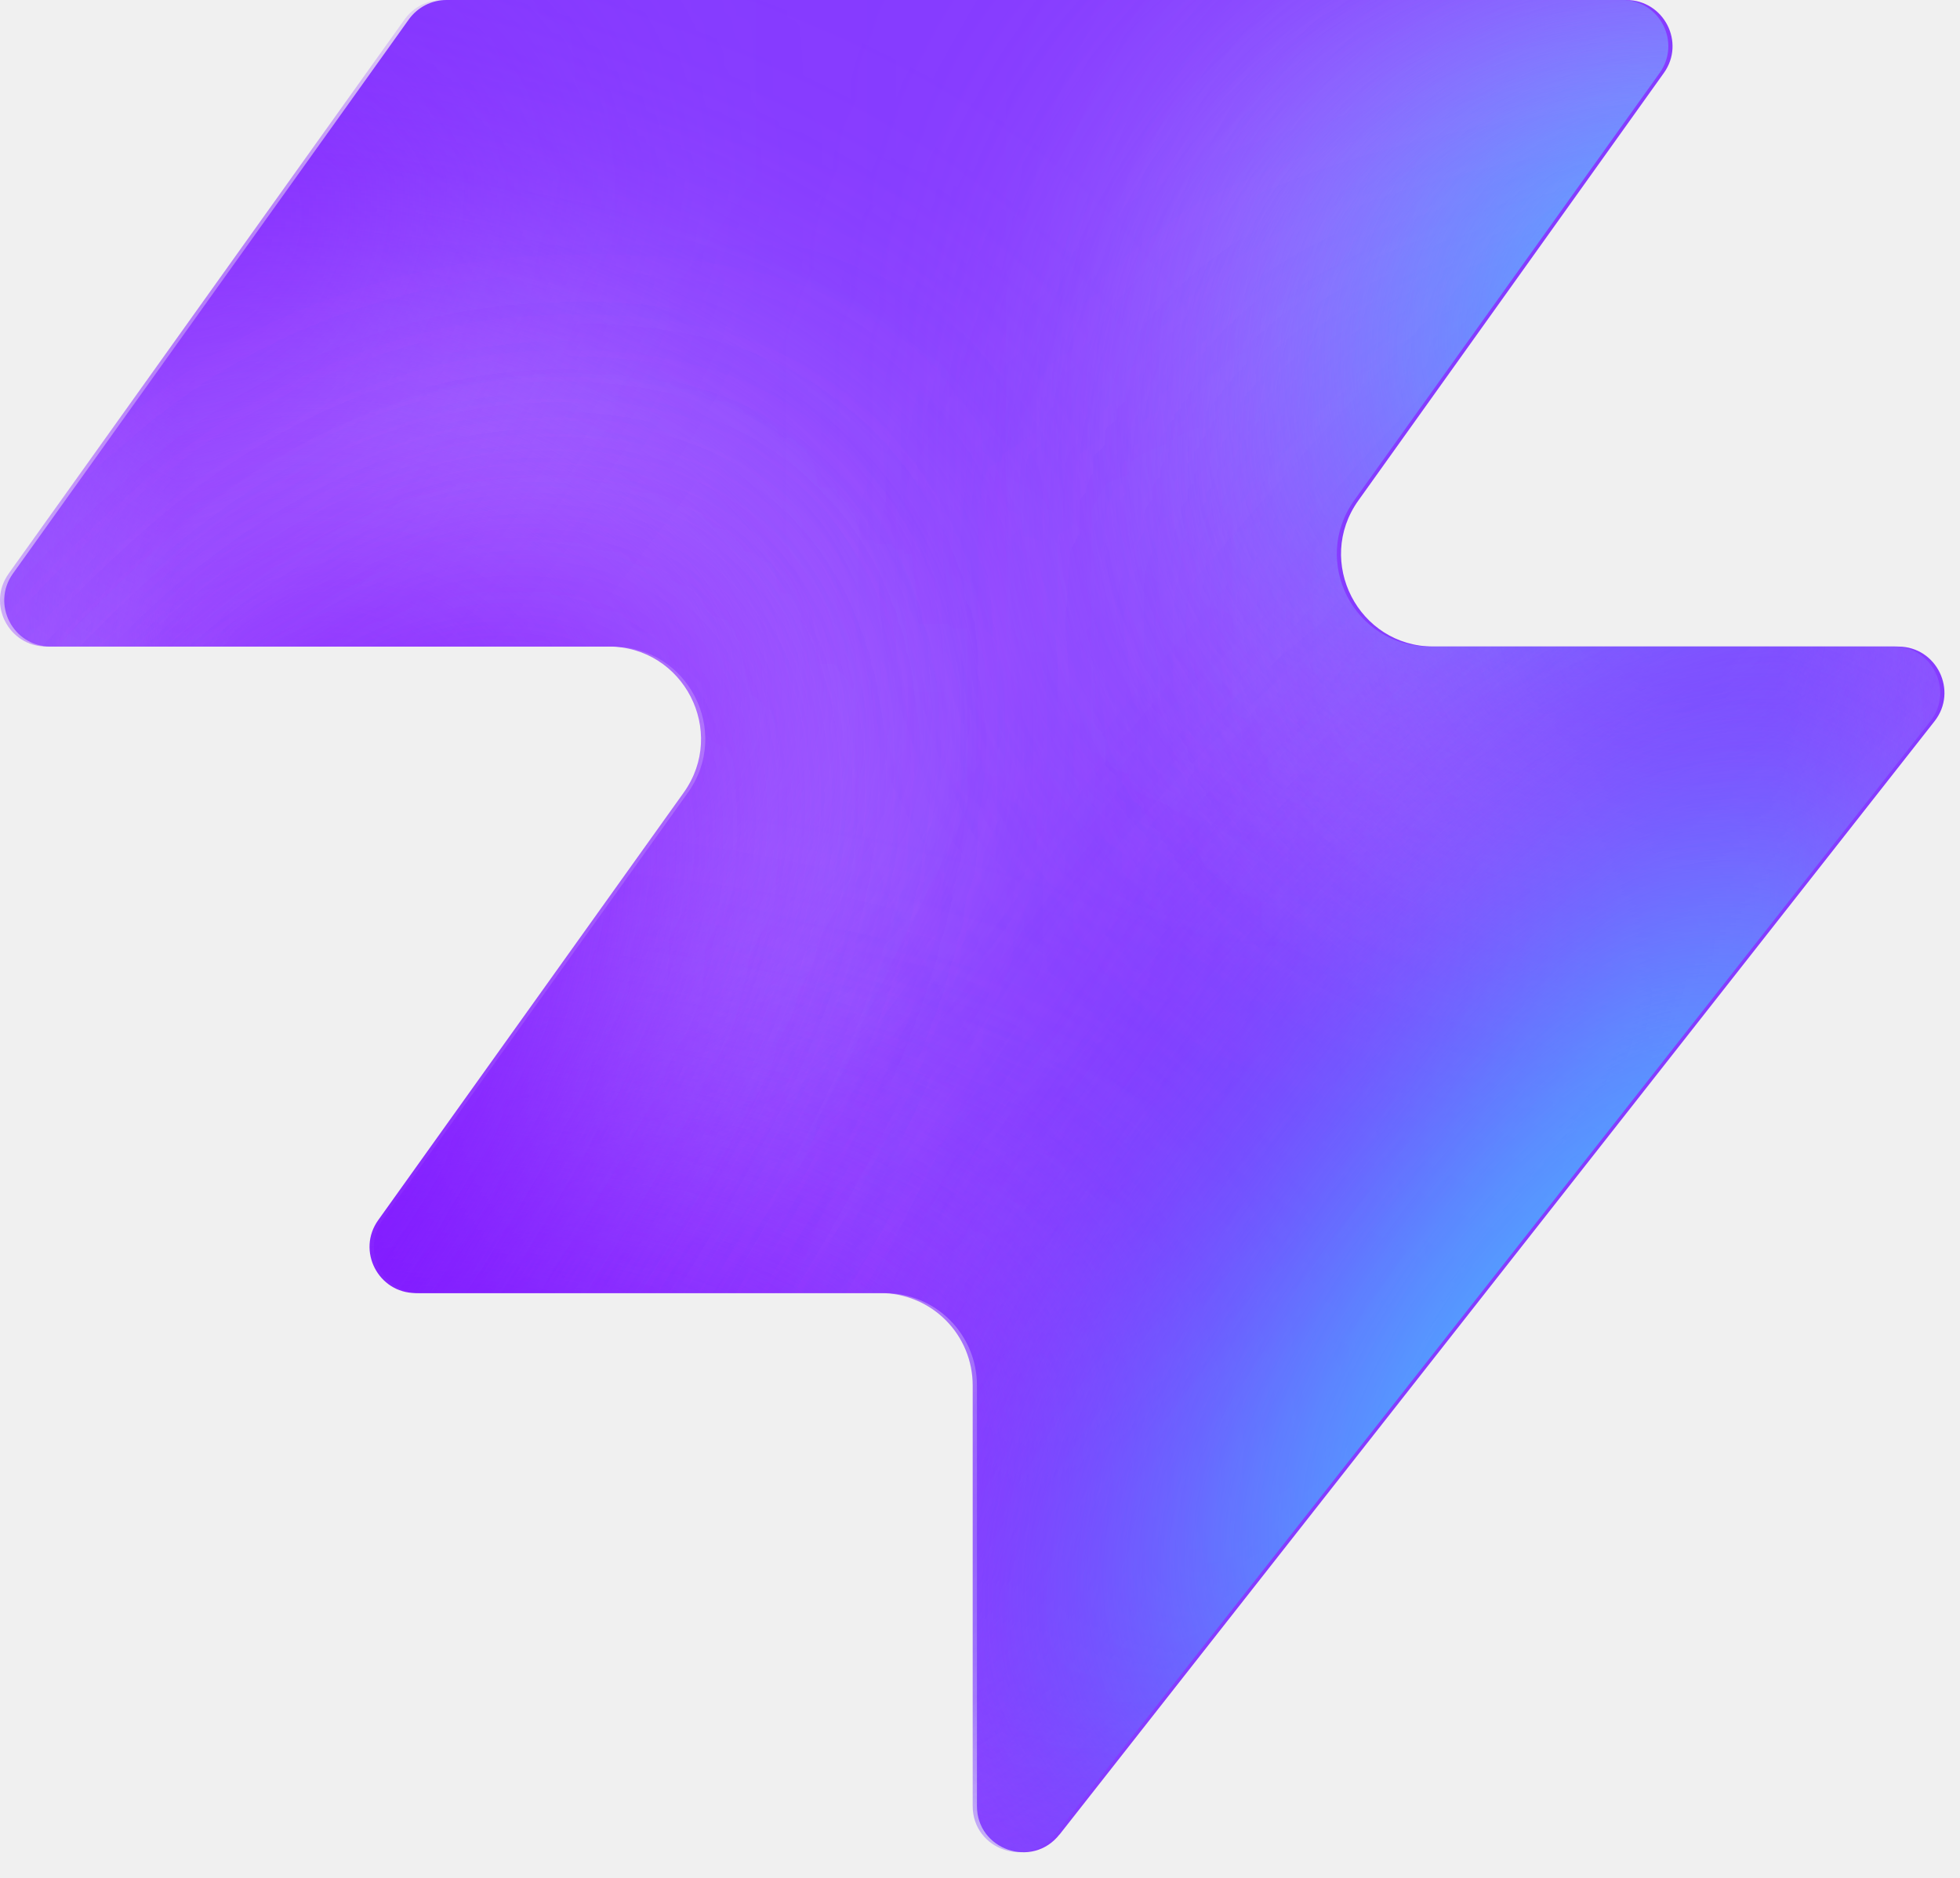
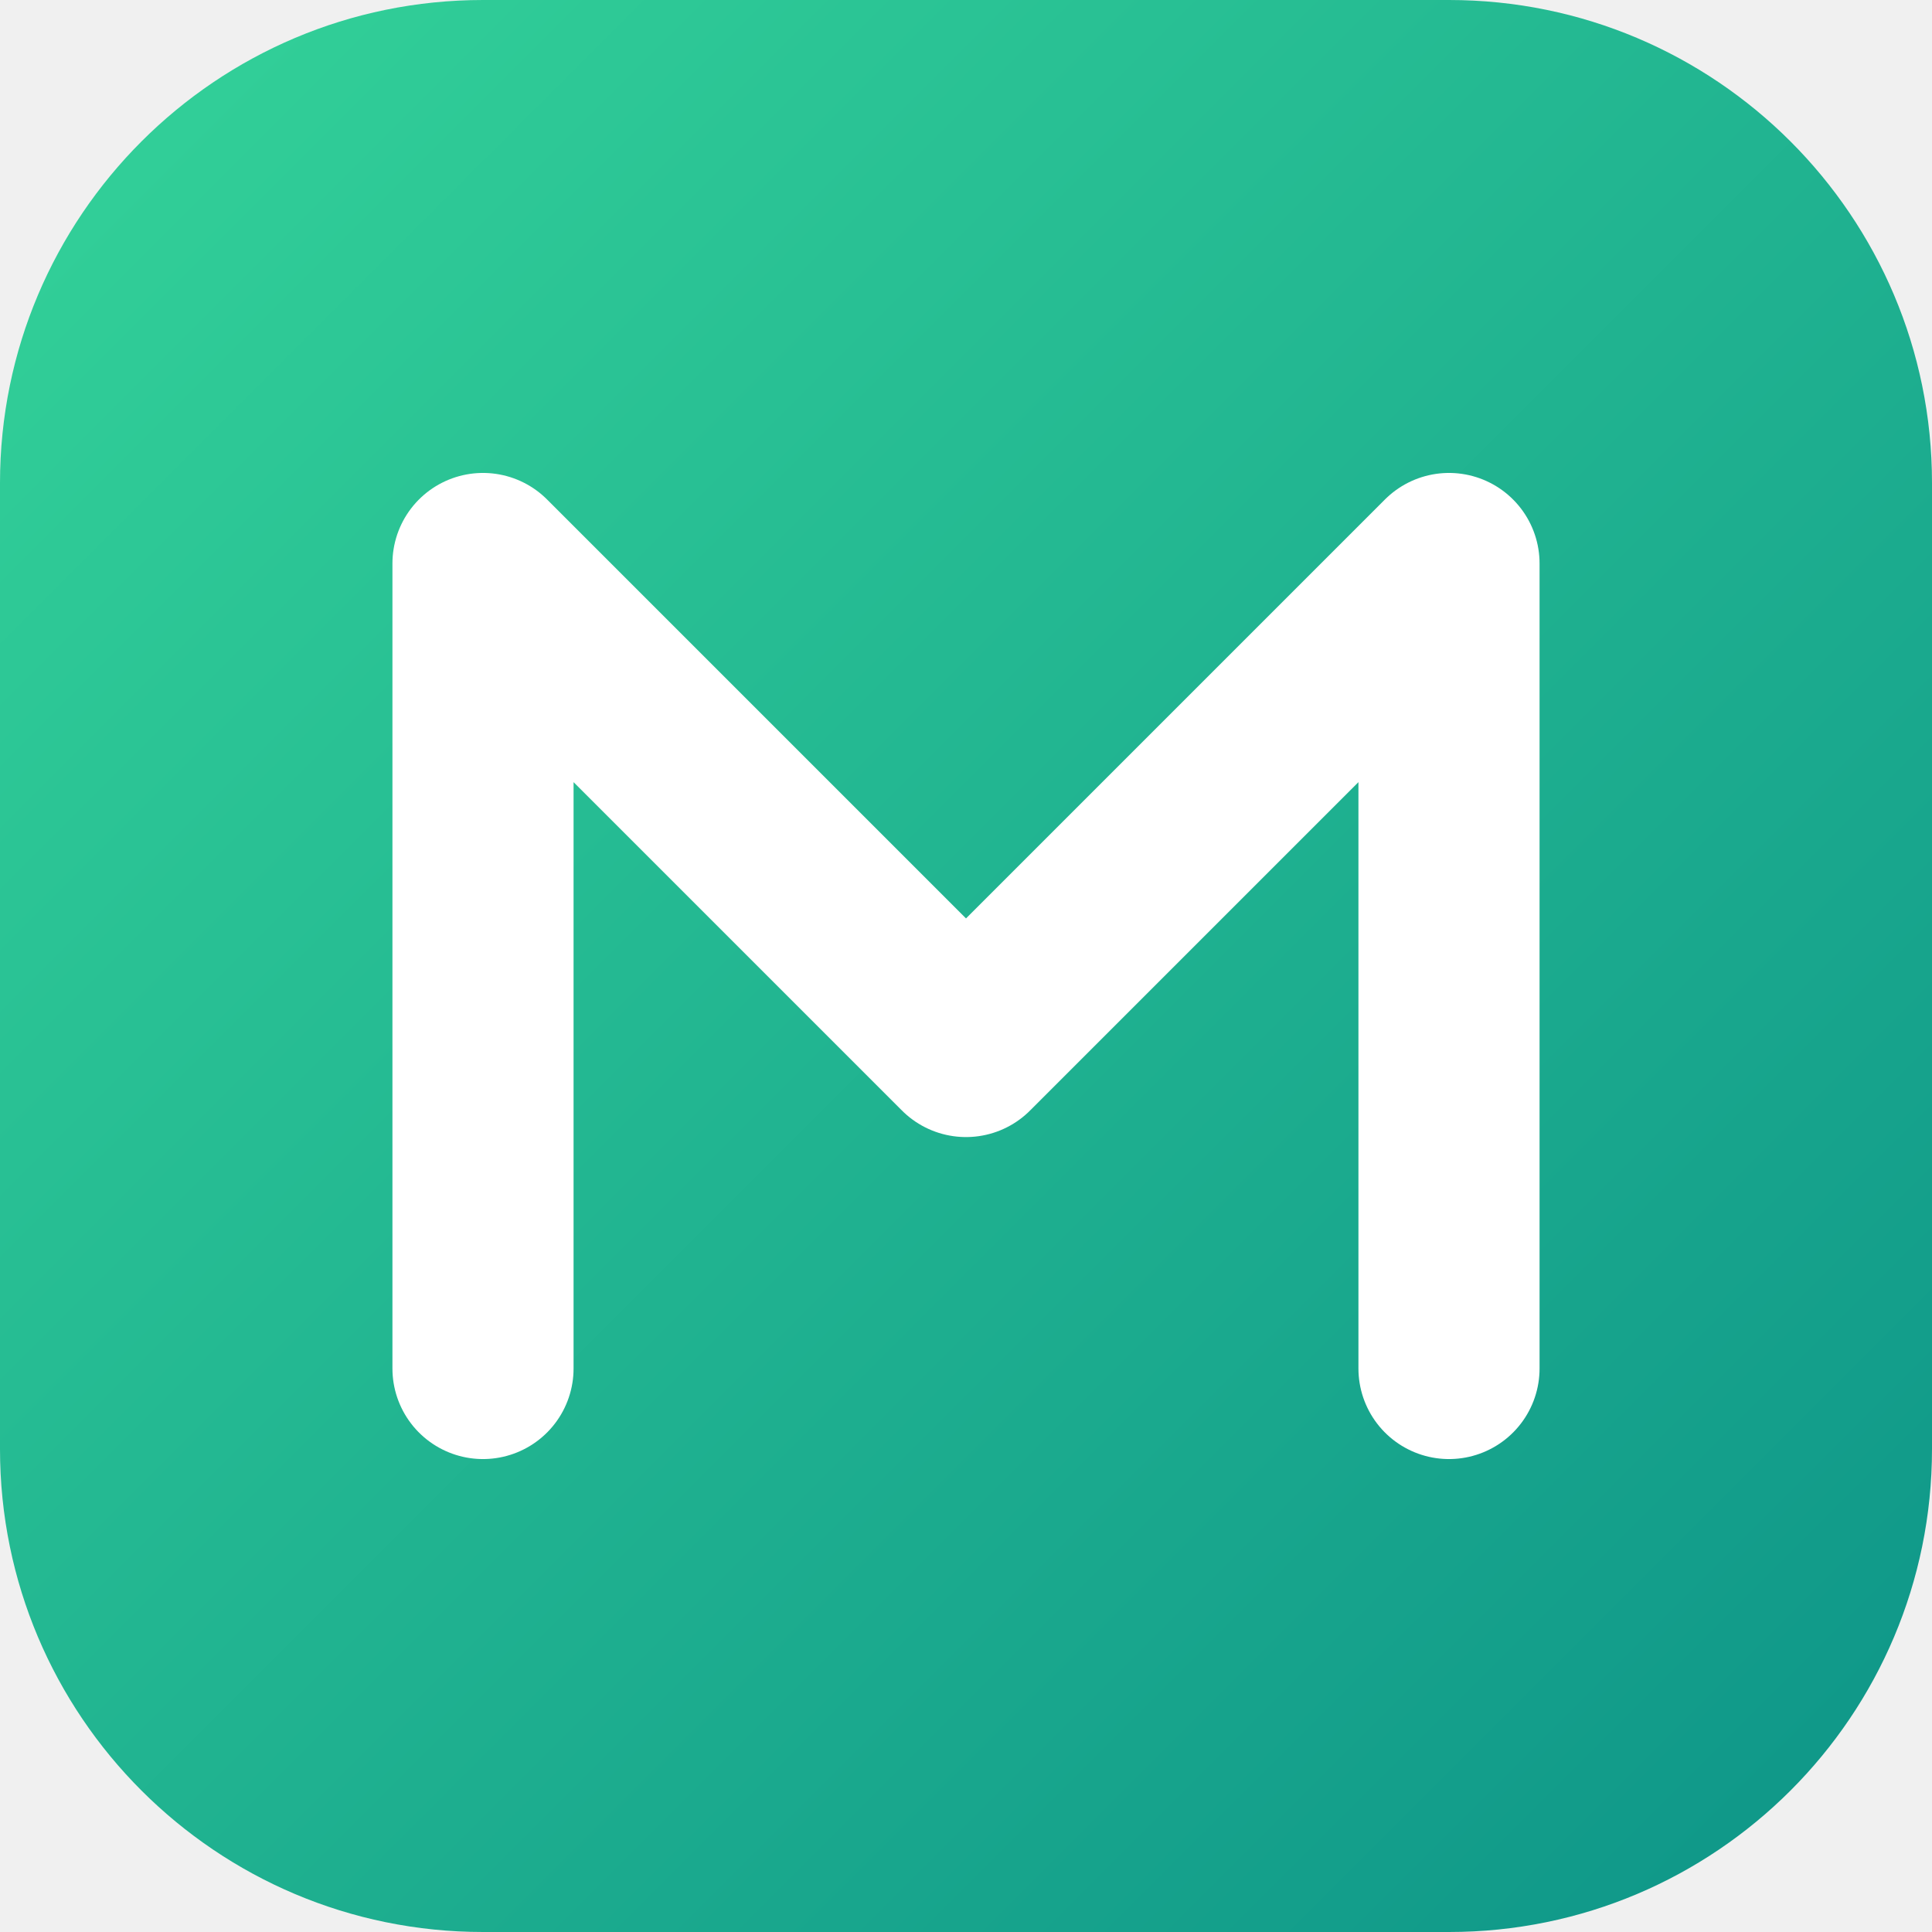
- <svg xmlns="http://www.w3.org/2000/svg" width="48" height="46" fill="none" viewBox="0 0 48 46">
-   <path fill="#863bff" d="M25.946 44.938c-.664.845-2.021.375-2.021-.698V33.937a2.26 2.26 0 0 0-2.262-2.262H10.287c-.92 0-1.456-1.04-.92-1.788l7.48-10.471c1.07-1.497 0-3.578-1.842-3.578H1.237c-.92 0-1.456-1.04-.92-1.788L10.013.474c.214-.297.556-.474.92-.474h28.894c.92 0 1.456 1.04.92 1.788l-7.48 10.471c-1.07 1.498 0 3.579 1.842 3.579h11.377c.943 0 1.473 1.088.89 1.83L25.947 44.94z" style="fill:#863bff;fill:color(display-p3 .525 .23 1);fill-opacity:1" />
-   <mask id="a" width="48" height="46" x="0" y="0" maskUnits="userSpaceOnUse" style="mask-type:alpha">
-     <path fill="#000" d="M25.842 44.938c-.664.844-2.021.375-2.021-.698V33.937a2.26 2.26 0 0 0-2.262-2.262H10.183c-.92 0-1.456-1.04-.92-1.788l7.48-10.471c1.07-1.498 0-3.579-1.842-3.579H1.133c-.92 0-1.456-1.04-.92-1.787L9.91.473c.214-.297.556-.474.92-.474h28.894c.92 0 1.456 1.04.92 1.788l-7.48 10.471c-1.07 1.498 0 3.578 1.842 3.578h11.377c.943 0 1.473 1.088.89 1.832L25.843 44.94z" style="fill:#000;fill-opacity:1" />
-   </mask>
-   <g mask="url(#a)">
-     <g filter="url(#b)">
-       <ellipse cx="5.508" cy="14.704" fill="#ede6ff" rx="5.508" ry="14.704" style="fill:#ede6ff;fill:color(display-p3 .927 .903 1);fill-opacity:1" transform="matrix(.00324 1 1 -.00324 -4.47 31.516)" />
-     </g>
-     <g filter="url(#c)">
-       <ellipse cx="10.399" cy="29.851" fill="#ede6ff" rx="10.399" ry="29.851" style="fill:#ede6ff;fill:color(display-p3 .927 .903 1);fill-opacity:1" transform="matrix(.00324 1 1 -.00324 -39.328 7.883)" />
-     </g>
-     <g filter="url(#d)">
-       <ellipse cx="5.508" cy="30.487" fill="#7e14ff" rx="5.508" ry="30.487" style="fill:#7e14ff;fill:color(display-p3 .492 .077 1);fill-opacity:1" transform="rotate(89.814 -25.913 -14.639)scale(1 -1)" />
-     </g>
-     <g filter="url(#e)">
-       <ellipse cx="5.508" cy="30.599" fill="#7e14ff" rx="5.508" ry="30.599" style="fill:#7e14ff;fill:color(display-p3 .492 .077 1);fill-opacity:1" transform="rotate(89.814 -32.644 -3.334)scale(1 -1)" />
-     </g>
-     <g filter="url(#f)">
-       <ellipse cx="5.508" cy="30.599" fill="#7e14ff" rx="5.508" ry="30.599" style="fill:#7e14ff;fill:color(display-p3 .492 .077 1);fill-opacity:1" transform="matrix(.00324 1 1 -.00324 -34.34 30.47)" />
-     </g>
-     <g filter="url(#g)">
-       <ellipse cx="14.072" cy="22.078" fill="#ede6ff" rx="14.072" ry="22.078" style="fill:#ede6ff;fill:color(display-p3 .927 .903 1);fill-opacity:1" transform="rotate(93.35 24.506 48.493)scale(-1 1)" />
-     </g>
-     <g filter="url(#h)">
-       <ellipse cx="3.47" cy="21.501" fill="#7e14ff" rx="3.47" ry="21.501" style="fill:#7e14ff;fill:color(display-p3 .492 .077 1);fill-opacity:1" transform="rotate(89.009 28.708 47.59)scale(-1 1)" />
-     </g>
-     <g filter="url(#i)">
-       <ellipse cx="3.47" cy="21.501" fill="#7e14ff" rx="3.47" ry="21.501" style="fill:#7e14ff;fill:color(display-p3 .492 .077 1);fill-opacity:1" transform="rotate(89.009 28.708 47.59)scale(-1 1)" />
-     </g>
-     <g filter="url(#j)">
-       <ellipse cx=".387" cy="8.972" fill="#7e14ff" rx="4.407" ry="29.108" style="fill:#7e14ff;fill:color(display-p3 .492 .077 1);fill-opacity:1" transform="rotate(39.51 .387 8.972)" />
-     </g>
-     <g filter="url(#k)">
-       <ellipse cx="47.523" cy="-6.092" fill="#7e14ff" rx="4.407" ry="29.108" style="fill:#7e14ff;fill:color(display-p3 .492 .077 1);fill-opacity:1" transform="rotate(37.892 47.523 -6.092)" />
-     </g>
-     <g filter="url(#l)">
-       <ellipse cx="41.412" cy="6.333" fill="#47bfff" rx="5.971" ry="9.665" style="fill:#47bfff;fill:color(display-p3 .28 .748 1);fill-opacity:1" transform="rotate(37.892 41.412 6.333)" />
-     </g>
-     <g filter="url(#m)">
-       <ellipse cx="-1.879" cy="38.332" fill="#7e14ff" rx="4.407" ry="29.108" style="fill:#7e14ff;fill:color(display-p3 .492 .077 1);fill-opacity:1" transform="rotate(37.892 -1.88 38.332)" />
-     </g>
-     <g filter="url(#n)">
-       <ellipse cx="-1.879" cy="38.332" fill="#7e14ff" rx="4.407" ry="29.108" style="fill:#7e14ff;fill:color(display-p3 .492 .077 1);fill-opacity:1" transform="rotate(37.892 -1.88 38.332)" />
-     </g>
-     <g filter="url(#o)">
-       <ellipse cx="35.651" cy="29.907" fill="#7e14ff" rx="4.407" ry="29.108" style="fill:#7e14ff;fill:color(display-p3 .492 .077 1);fill-opacity:1" transform="rotate(37.892 35.651 29.907)" />
-     </g>
-     <g filter="url(#p)">
-       <ellipse cx="38.418" cy="32.4" fill="#47bfff" rx="5.971" ry="15.297" style="fill:#47bfff;fill:color(display-p3 .28 .748 1);fill-opacity:1" transform="rotate(37.892 38.418 32.4)" />
-     </g>
-   </g>
+ <svg xmlns="http://www.w3.org/2000/svg" width="48" height="48" viewBox="0 0 48 48">
  <defs>
-     <filter id="b" width="60.045" height="41.654" x="-19.77" y="16.149" color-interpolation-filters="sRGB" filterUnits="userSpaceOnUse">
-       <feFlood flood-opacity="0" result="BackgroundImageFix" />
-       <feBlend in="SourceGraphic" in2="BackgroundImageFix" result="shape" />
-       <feGaussianBlur result="effect1_foregroundBlur_2002_17158" stdDeviation="7.659" />
-     </filter>
-     <filter id="c" width="90.34" height="51.437" x="-54.613" y="-7.533" color-interpolation-filters="sRGB" filterUnits="userSpaceOnUse">
-       <feFlood flood-opacity="0" result="BackgroundImageFix" />
-       <feBlend in="SourceGraphic" in2="BackgroundImageFix" result="shape" />
-       <feGaussianBlur result="effect1_foregroundBlur_2002_17158" stdDeviation="7.659" />
-     </filter>
-     <filter id="d" width="79.355" height="29.4" x="-49.64" y="2.03" color-interpolation-filters="sRGB" filterUnits="userSpaceOnUse">
-       <feFlood flood-opacity="0" result="BackgroundImageFix" />
-       <feBlend in="SourceGraphic" in2="BackgroundImageFix" result="shape" />
-       <feGaussianBlur result="effect1_foregroundBlur_2002_17158" stdDeviation="4.596" />
-     </filter>
-     <filter id="e" width="79.579" height="29.4" x="-45.045" y="20.029" color-interpolation-filters="sRGB" filterUnits="userSpaceOnUse">
-       <feFlood flood-opacity="0" result="BackgroundImageFix" />
-       <feBlend in="SourceGraphic" in2="BackgroundImageFix" result="shape" />
-       <feGaussianBlur result="effect1_foregroundBlur_2002_17158" stdDeviation="4.596" />
-     </filter>
-     <filter id="f" width="79.579" height="29.4" x="-43.513" y="21.178" color-interpolation-filters="sRGB" filterUnits="userSpaceOnUse">
-       <feFlood flood-opacity="0" result="BackgroundImageFix" />
-       <feBlend in="SourceGraphic" in2="BackgroundImageFix" result="shape" />
-       <feGaussianBlur result="effect1_foregroundBlur_2002_17158" stdDeviation="4.596" />
-     </filter>
-     <filter id="g" width="74.749" height="58.852" x="15.756" y="-17.901" color-interpolation-filters="sRGB" filterUnits="userSpaceOnUse">
-       <feFlood flood-opacity="0" result="BackgroundImageFix" />
-       <feBlend in="SourceGraphic" in2="BackgroundImageFix" result="shape" />
-       <feGaussianBlur result="effect1_foregroundBlur_2002_17158" stdDeviation="7.659" />
-     </filter>
-     <filter id="h" width="61.377" height="25.362" x="23.548" y="2.284" color-interpolation-filters="sRGB" filterUnits="userSpaceOnUse">
-       <feFlood flood-opacity="0" result="BackgroundImageFix" />
-       <feBlend in="SourceGraphic" in2="BackgroundImageFix" result="shape" />
-       <feGaussianBlur result="effect1_foregroundBlur_2002_17158" stdDeviation="4.596" />
-     </filter>
-     <filter id="i" width="61.377" height="25.362" x="23.548" y="2.284" color-interpolation-filters="sRGB" filterUnits="userSpaceOnUse">
-       <feFlood flood-opacity="0" result="BackgroundImageFix" />
-       <feBlend in="SourceGraphic" in2="BackgroundImageFix" result="shape" />
-       <feGaussianBlur result="effect1_foregroundBlur_2002_17158" stdDeviation="4.596" />
-     </filter>
-     <filter id="j" width="56.045" height="63.649" x="-27.636" y="-22.853" color-interpolation-filters="sRGB" filterUnits="userSpaceOnUse">
-       <feFlood flood-opacity="0" result="BackgroundImageFix" />
-       <feBlend in="SourceGraphic" in2="BackgroundImageFix" result="shape" />
-       <feGaussianBlur result="effect1_foregroundBlur_2002_17158" stdDeviation="4.596" />
-     </filter>
-     <filter id="k" width="54.814" height="64.646" x="20.116" y="-38.415" color-interpolation-filters="sRGB" filterUnits="userSpaceOnUse">
-       <feFlood flood-opacity="0" result="BackgroundImageFix" />
-       <feBlend in="SourceGraphic" in2="BackgroundImageFix" result="shape" />
-       <feGaussianBlur result="effect1_foregroundBlur_2002_17158" stdDeviation="4.596" />
-     </filter>
-     <filter id="l" width="33.541" height="35.313" x="24.641" y="-11.323" color-interpolation-filters="sRGB" filterUnits="userSpaceOnUse">
-       <feFlood flood-opacity="0" result="BackgroundImageFix" />
-       <feBlend in="SourceGraphic" in2="BackgroundImageFix" result="shape" />
-       <feGaussianBlur result="effect1_foregroundBlur_2002_17158" stdDeviation="4.596" />
-     </filter>
-     <filter id="m" width="54.814" height="64.646" x="-29.286" y="6.009" color-interpolation-filters="sRGB" filterUnits="userSpaceOnUse">
-       <feFlood flood-opacity="0" result="BackgroundImageFix" />
-       <feBlend in="SourceGraphic" in2="BackgroundImageFix" result="shape" />
-       <feGaussianBlur result="effect1_foregroundBlur_2002_17158" stdDeviation="4.596" />
-     </filter>
-     <filter id="n" width="54.814" height="64.646" x="-29.286" y="6.009" color-interpolation-filters="sRGB" filterUnits="userSpaceOnUse">
-       <feFlood flood-opacity="0" result="BackgroundImageFix" />
-       <feBlend in="SourceGraphic" in2="BackgroundImageFix" result="shape" />
-       <feGaussianBlur result="effect1_foregroundBlur_2002_17158" stdDeviation="4.596" />
-     </filter>
-     <filter id="o" width="54.814" height="64.646" x="8.244" y="-2.416" color-interpolation-filters="sRGB" filterUnits="userSpaceOnUse">
-       <feFlood flood-opacity="0" result="BackgroundImageFix" />
-       <feBlend in="SourceGraphic" in2="BackgroundImageFix" result="shape" />
-       <feGaussianBlur result="effect1_foregroundBlur_2002_17158" stdDeviation="4.596" />
-     </filter>
-     <filter id="p" width="39.409" height="43.623" x="18.713" y="10.588" color-interpolation-filters="sRGB" filterUnits="userSpaceOnUse">
-       <feFlood flood-opacity="0" result="BackgroundImageFix" />
-       <feBlend in="SourceGraphic" in2="BackgroundImageFix" result="shape" />
-       <feGaussianBlur result="effect1_foregroundBlur_2002_17158" stdDeviation="4.596" />
-     </filter>
+     <linearGradient id="g" x1="0" y1="0" x2="48" y2="48" gradientUnits="userSpaceOnUse">
+       <stop offset="0" stop-color="#34d399" />
+       <stop offset="1" stop-color="#0d9488" />
+     </linearGradient>
  </defs>
+   <rect width="48" height="48" rx="12" fill="url(#g)" />
+   <path d="M12 34V14l12 12 12-12v20" fill="none" stroke="#fff" stroke-width="4.5" stroke-linecap="round" stroke-linejoin="round" />
</svg>
